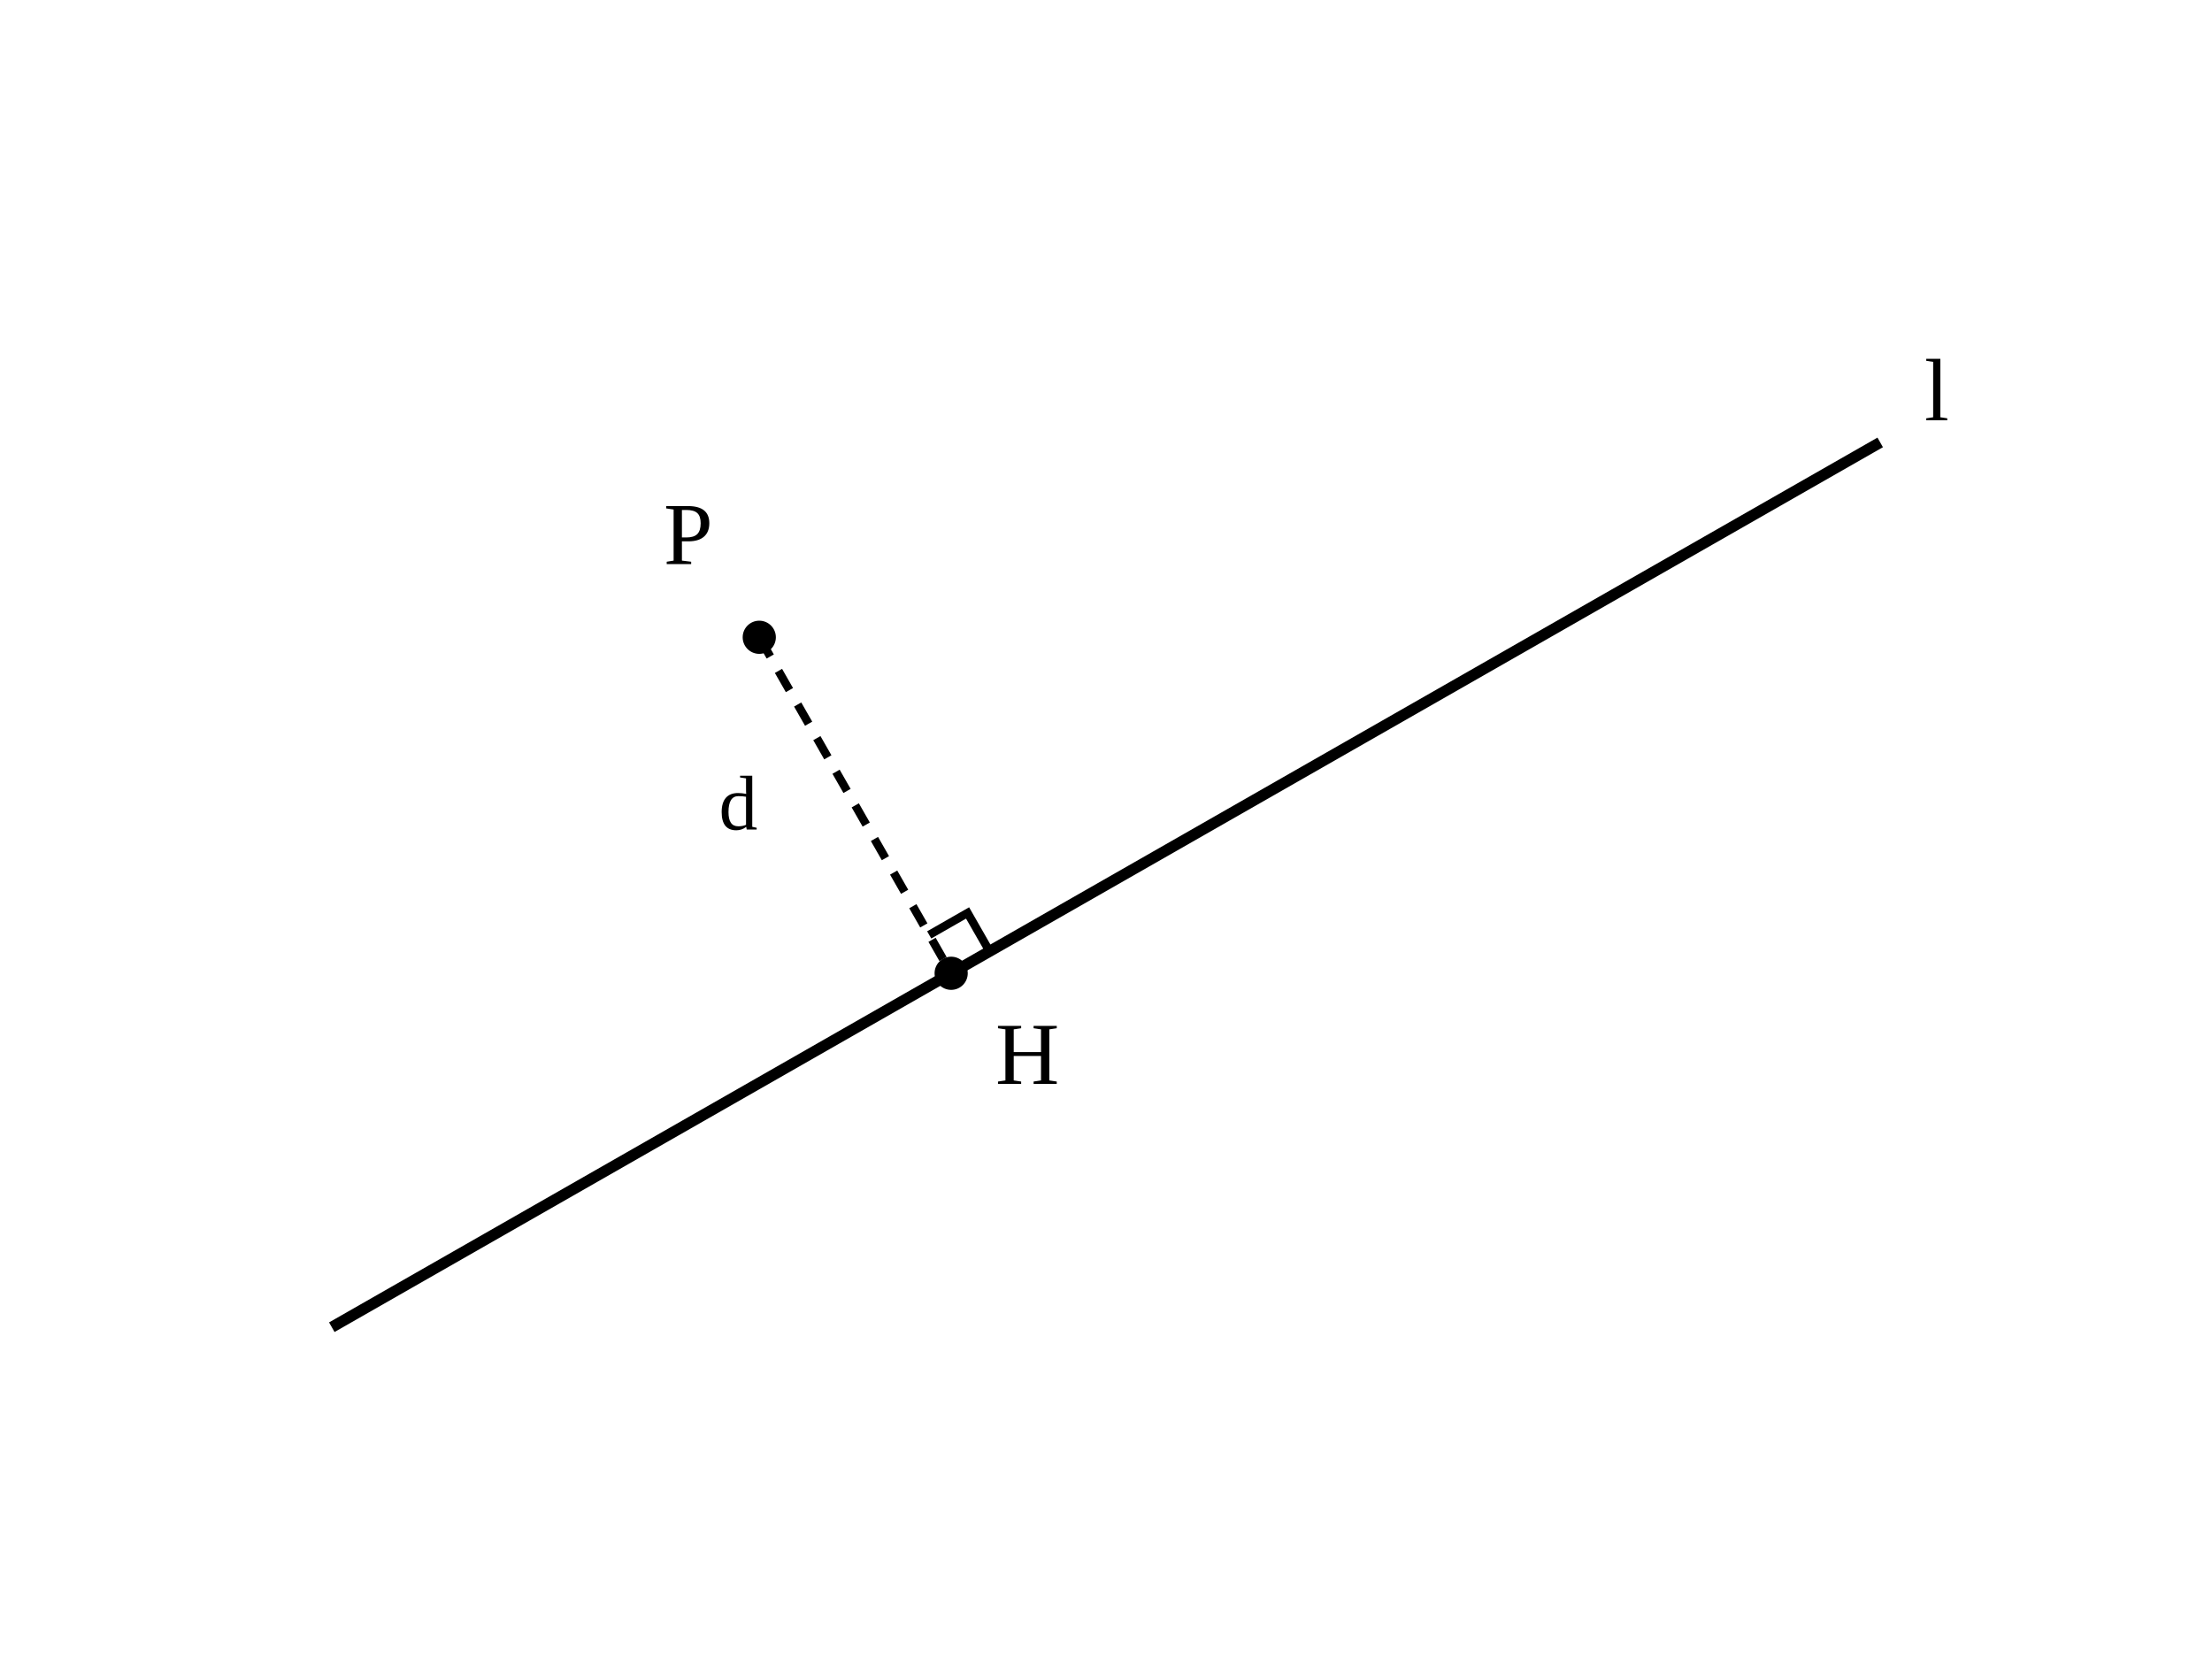
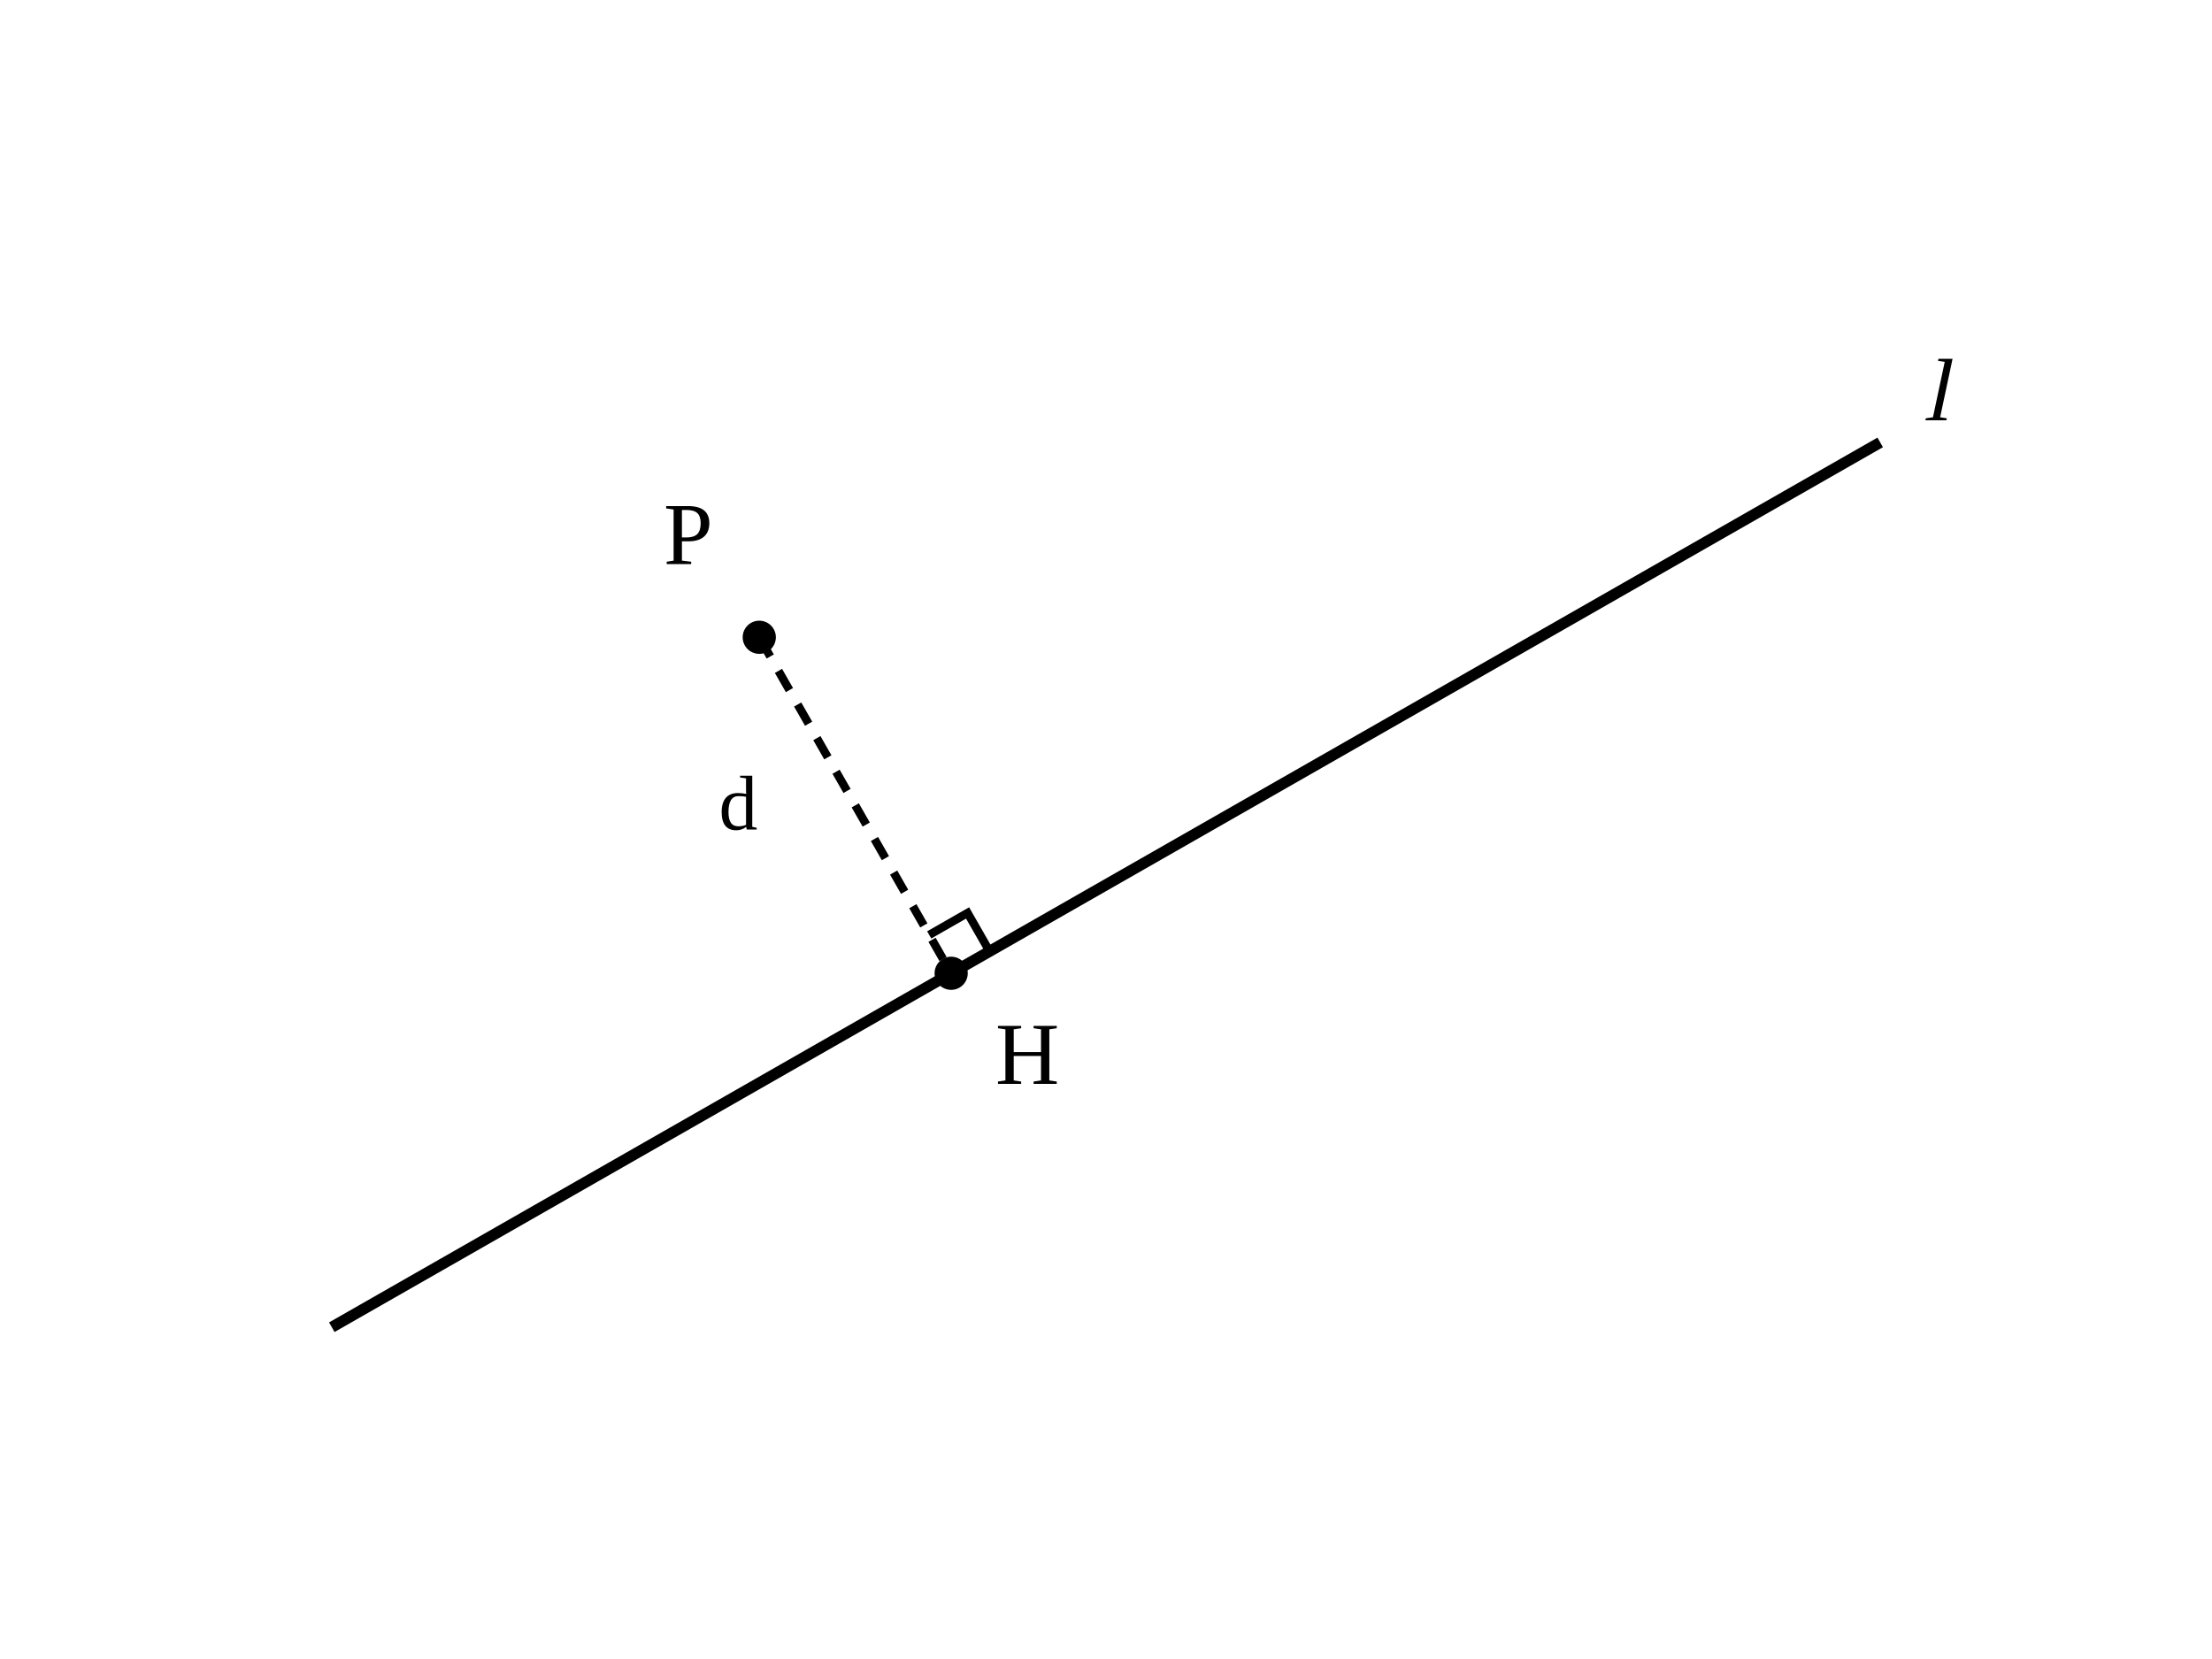
<svg xmlns="http://www.w3.org/2000/svg" viewBox="0 0 400 300" role="img" aria-label="点Pから直線lに下ろした垂線の足Hまでの距離dを示す図">
  <line x1="60" y1="240" x2="340" y2="80" stroke="currentColor" stroke-width="2" />
-   <text x="348" y="76" font-size="16" fill="currentColor">l</text>
+   <text x="364" y="76" font-size="16" fill="currentColor" transform="skewX(-12)">l</text>
  <circle cx="137.3" cy="115.24" r="3" fill="currentColor" />
  <text x="120" y="102" font-size="16" fill="currentColor">P</text>
  <circle cx="172" cy="176" r="3" fill="currentColor" />
  <text x="180" y="196" font-size="16" fill="currentColor">H</text>
  <line x1="137.3" y1="115.24" x2="172" y2="176" stroke="currentColor" stroke-width="1.5" stroke-dasharray="4 3" />
  <path d="M178.94,172.03 L174.97,165.09 L168.03,169.06" fill="none" stroke="currentColor" stroke-width="1.5" />
  <text x="130" y="150" font-size="14" fill="currentColor">d</text>
</svg>
